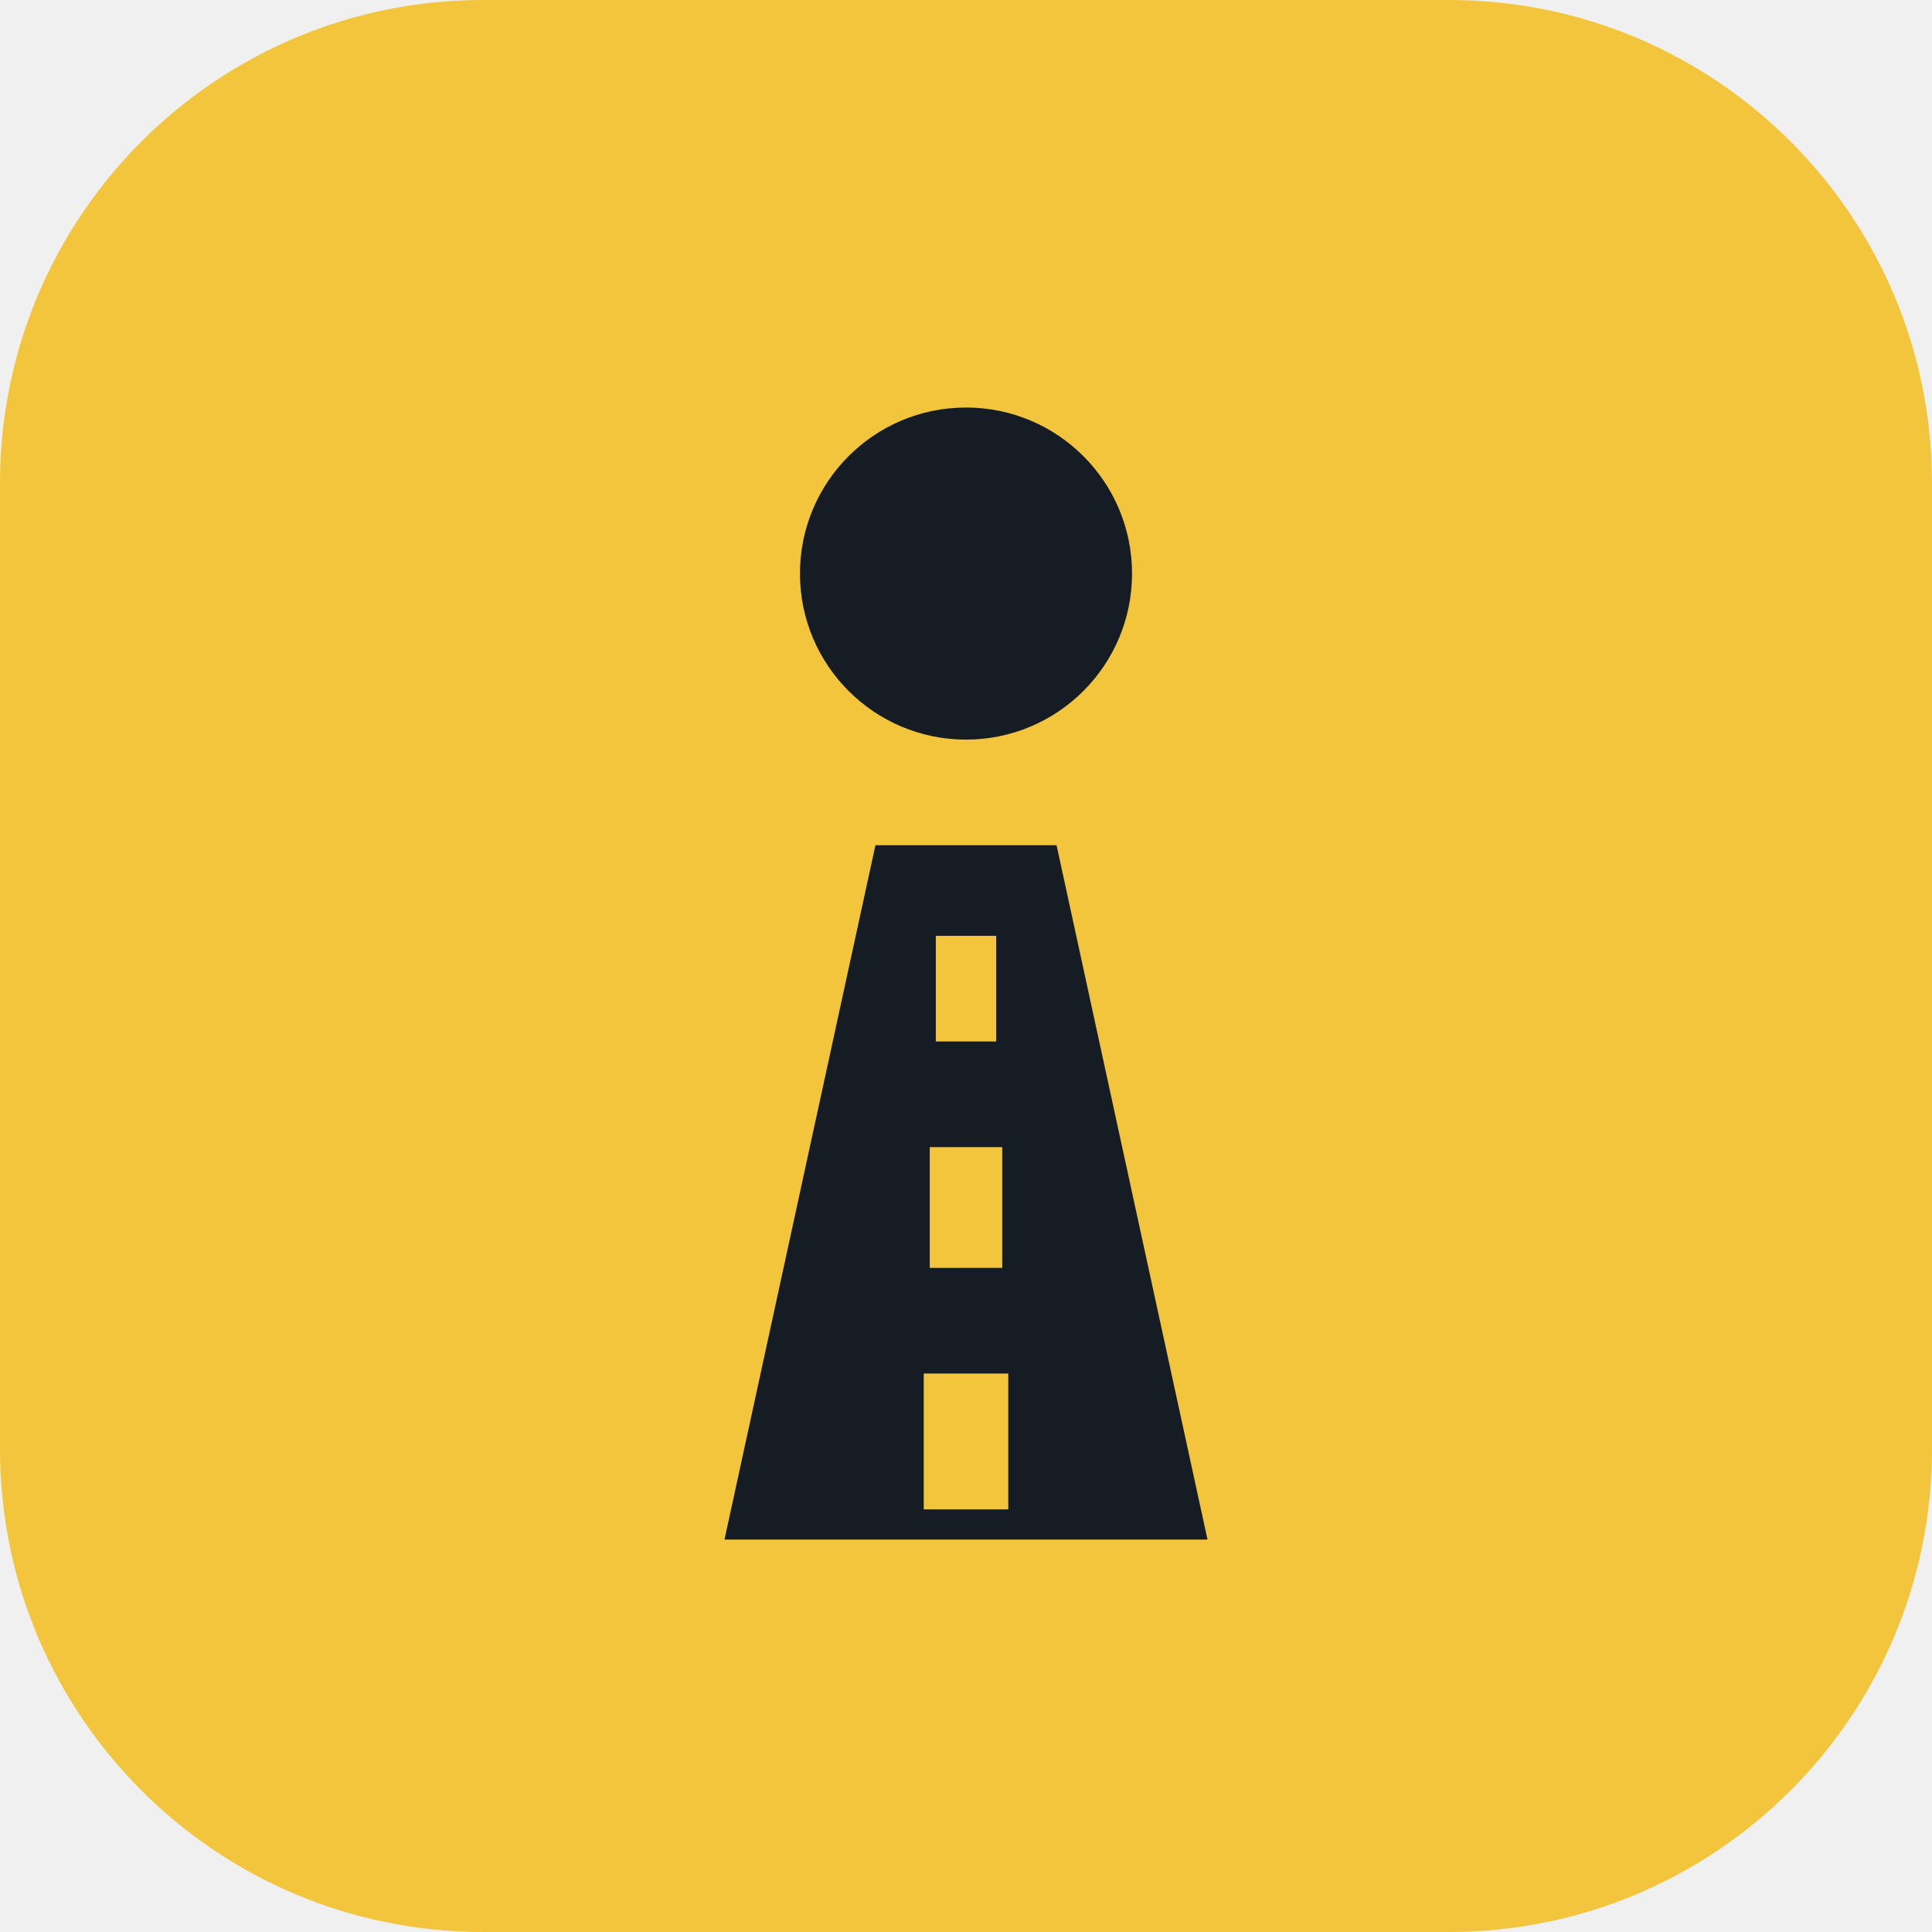
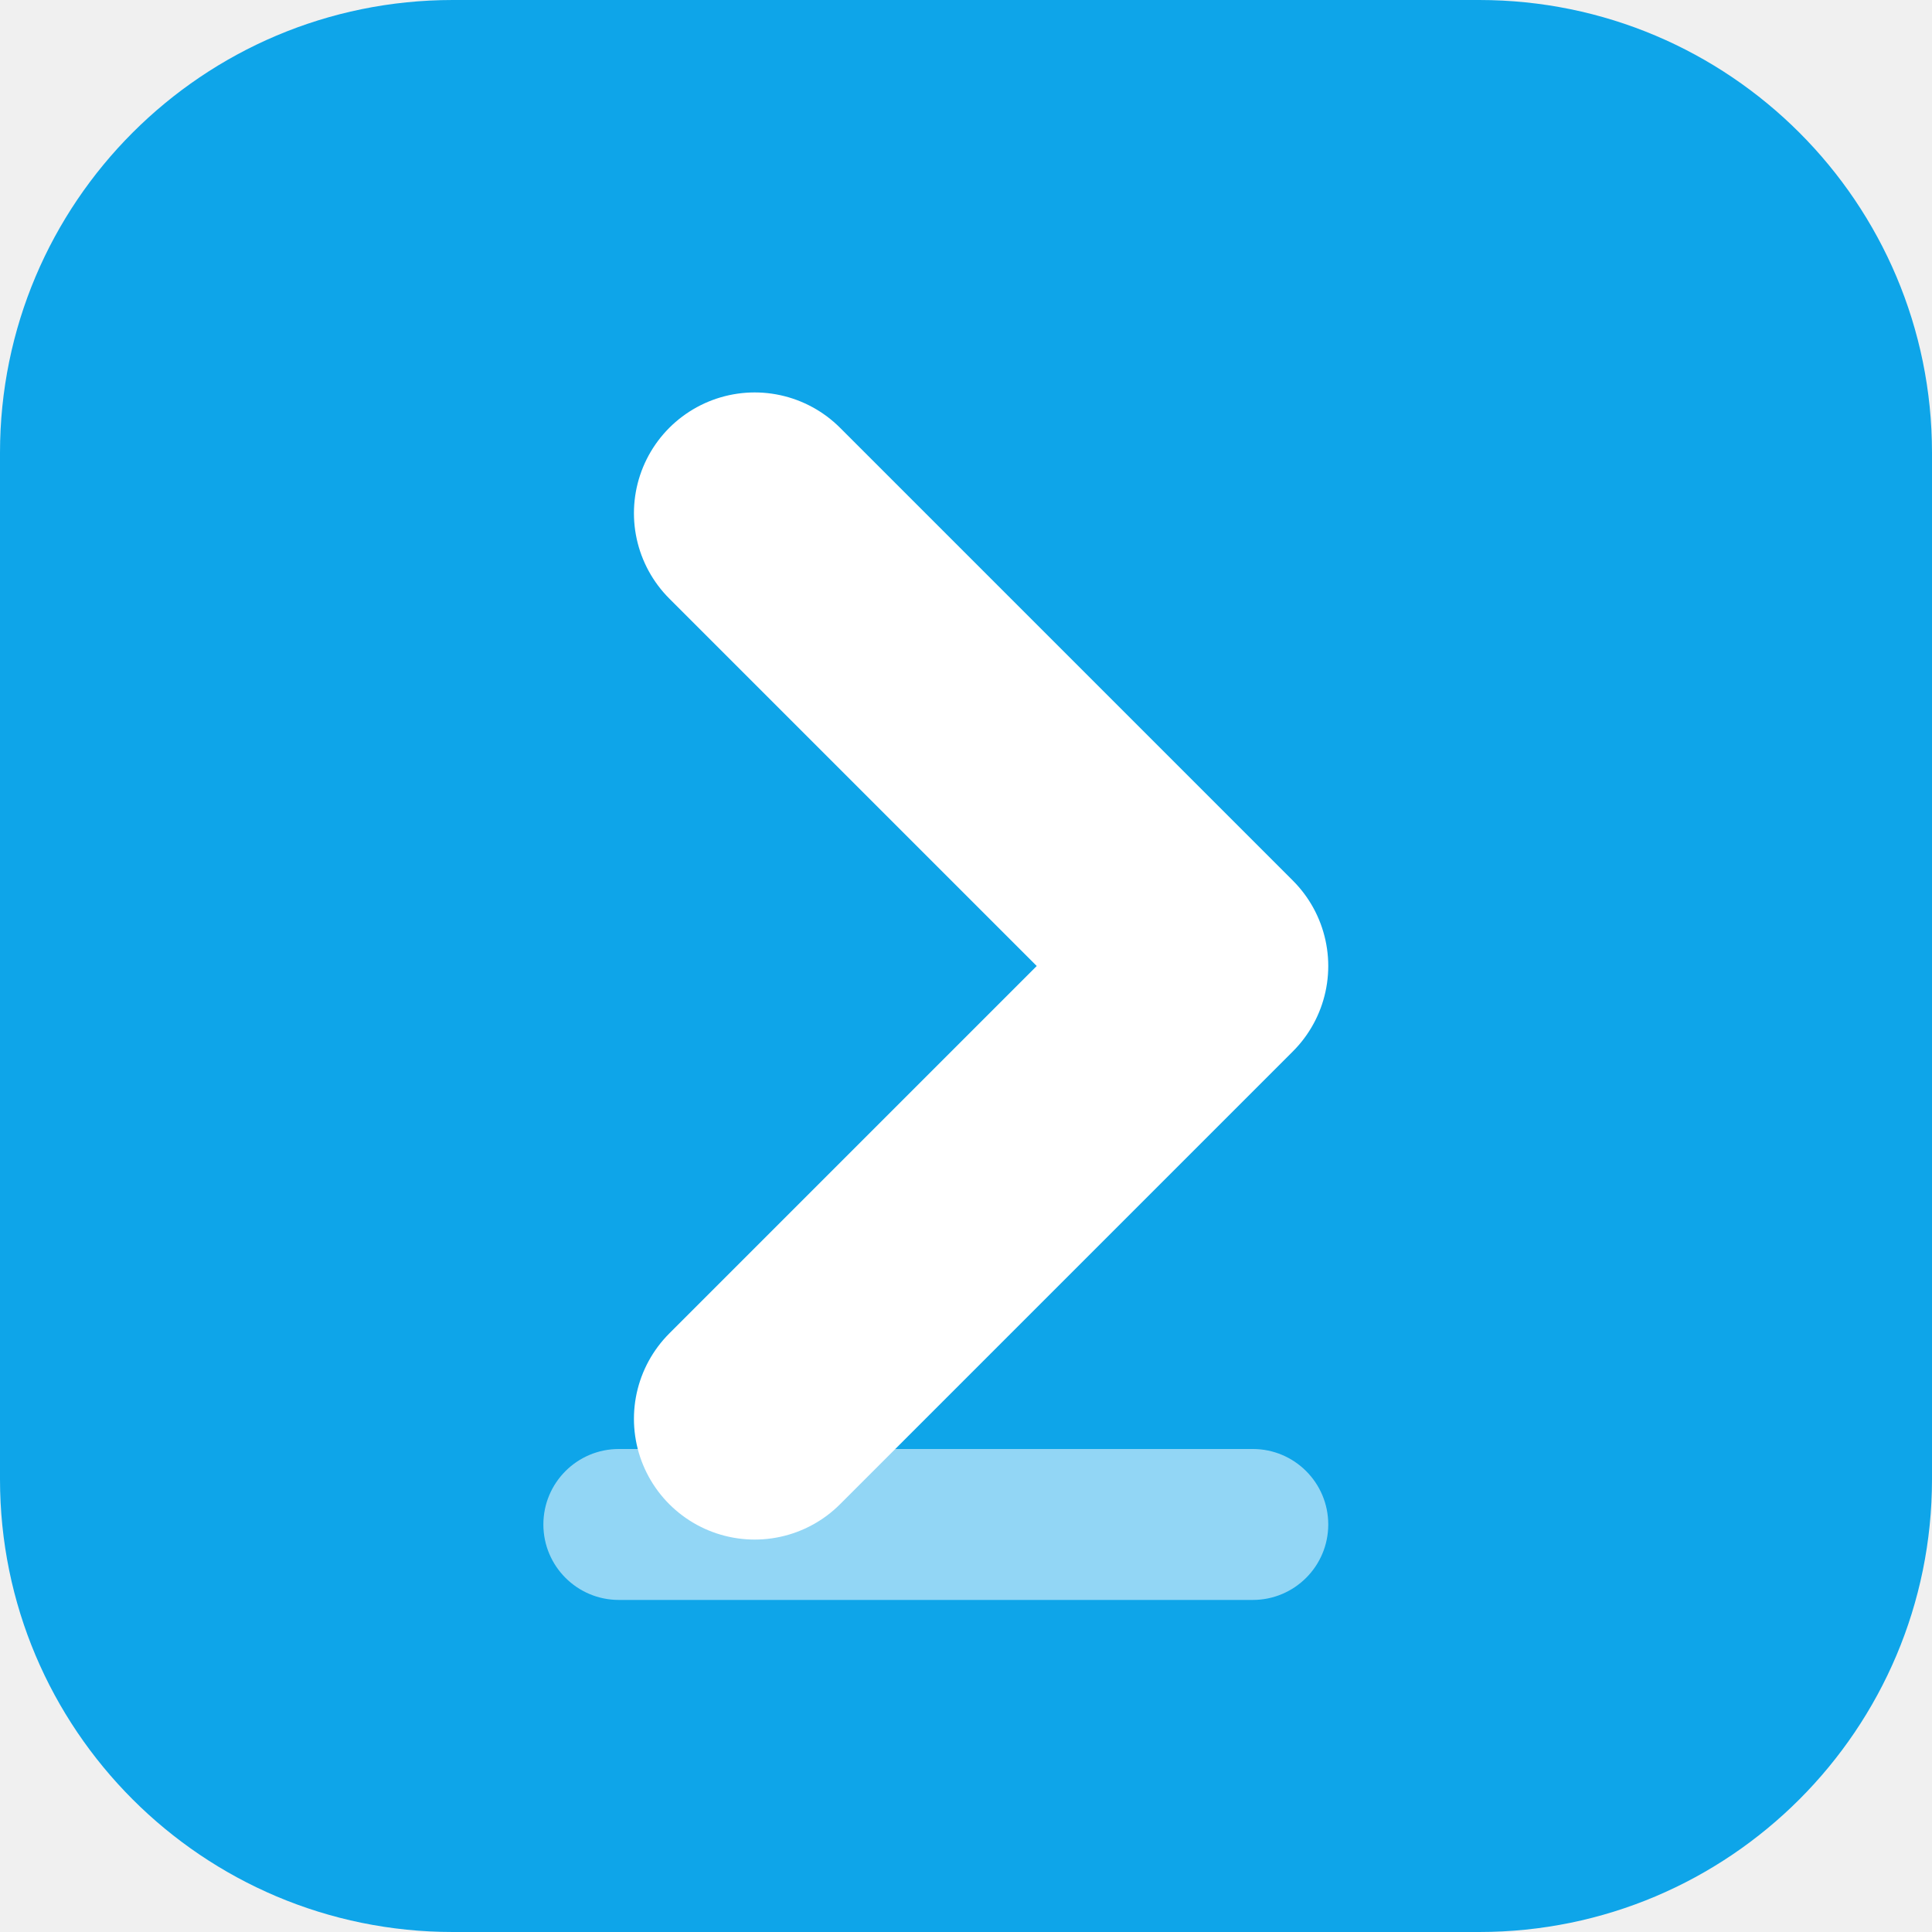
<svg xmlns="http://www.w3.org/2000/svg" viewBox="0 0 64 64">
-   <rect width="64" height="64" rx="16" fill="#F2C53D" />
-   <circle cx="32" cy="19" r="5.5" fill="#151C24" />
-   <path d="M29 28h6l5 23H24z" fill="#151C24" />
-   <rect x="31" y="31" width="2" height="3.5" fill="#F2C53D" />
-   <rect x="30.8" y="38" width="2.4" height="4" fill="#F2C53D" />
-   <rect x="30.6" y="45.5" width="2.8" height="4.5" fill="#F2C53D" />
+   <rect width="64" height="64" rx="15" fill="#0EA5E9" />
+   <path d="M25 17 L40 32 L25 47" fill="none" stroke="#FFFFFF" stroke-width="8" stroke-linecap="round" stroke-linejoin="round" />
+   <rect x="18" y="48" width="26" height="5" rx="2.5" fill="#FFFFFF" fill-opacity="0.55" />
</svg>
